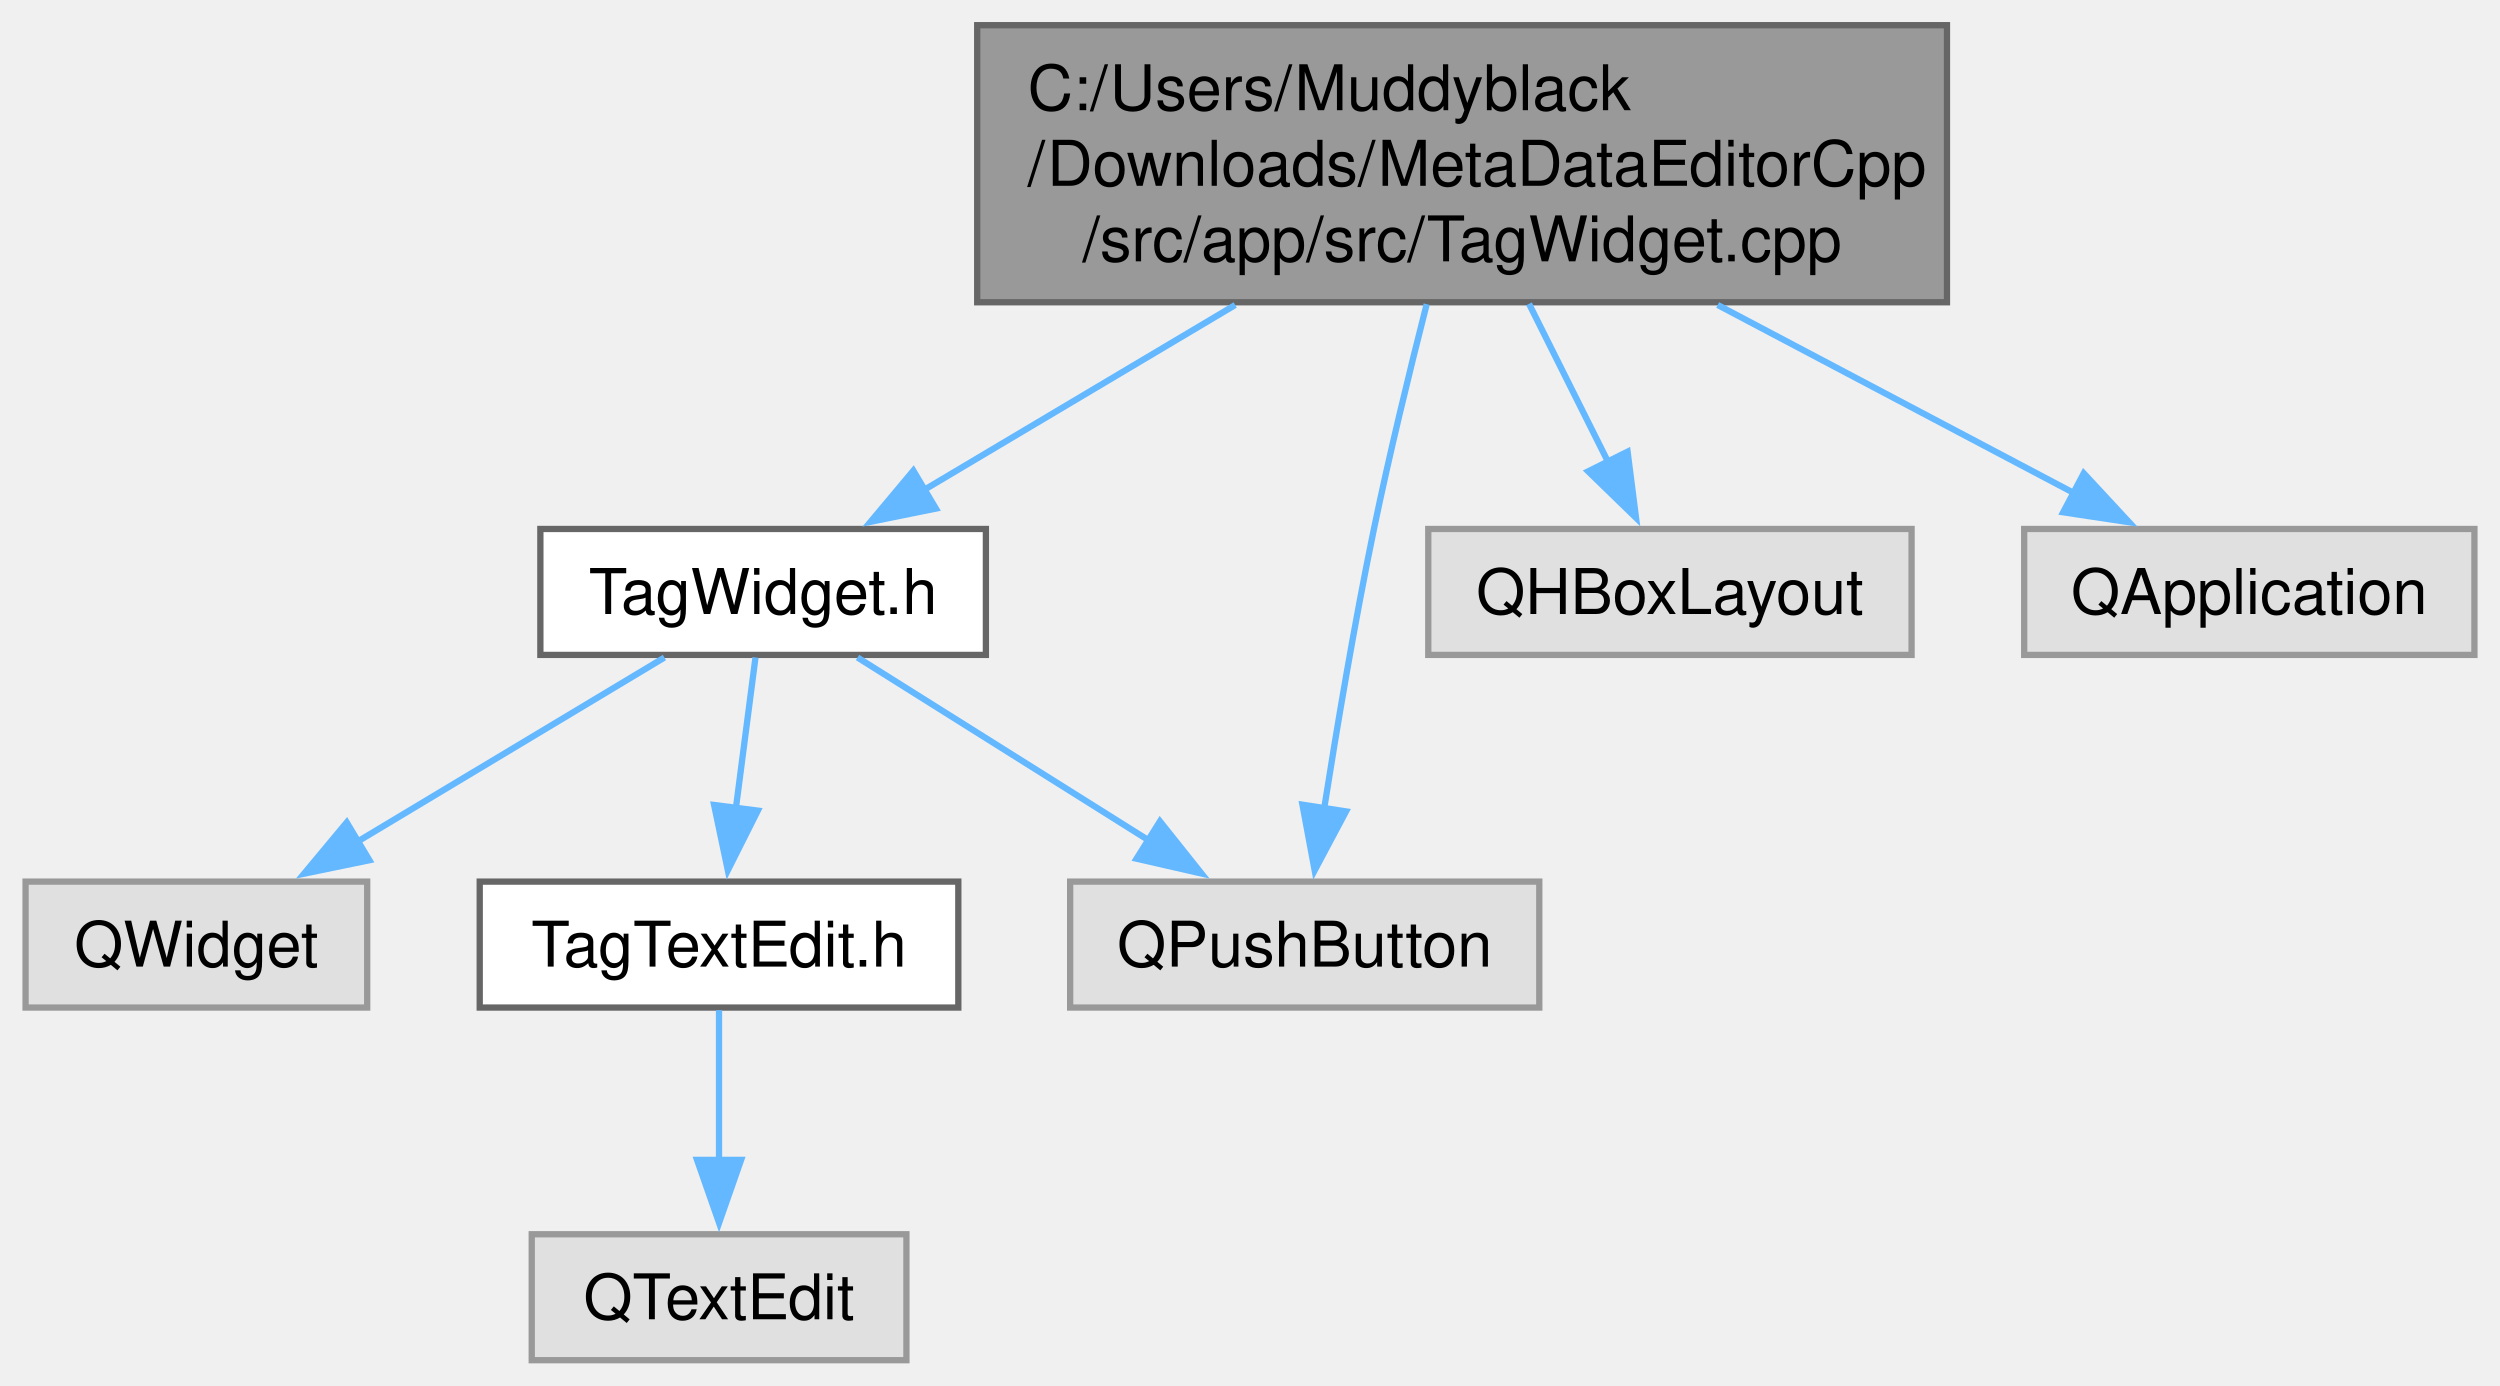
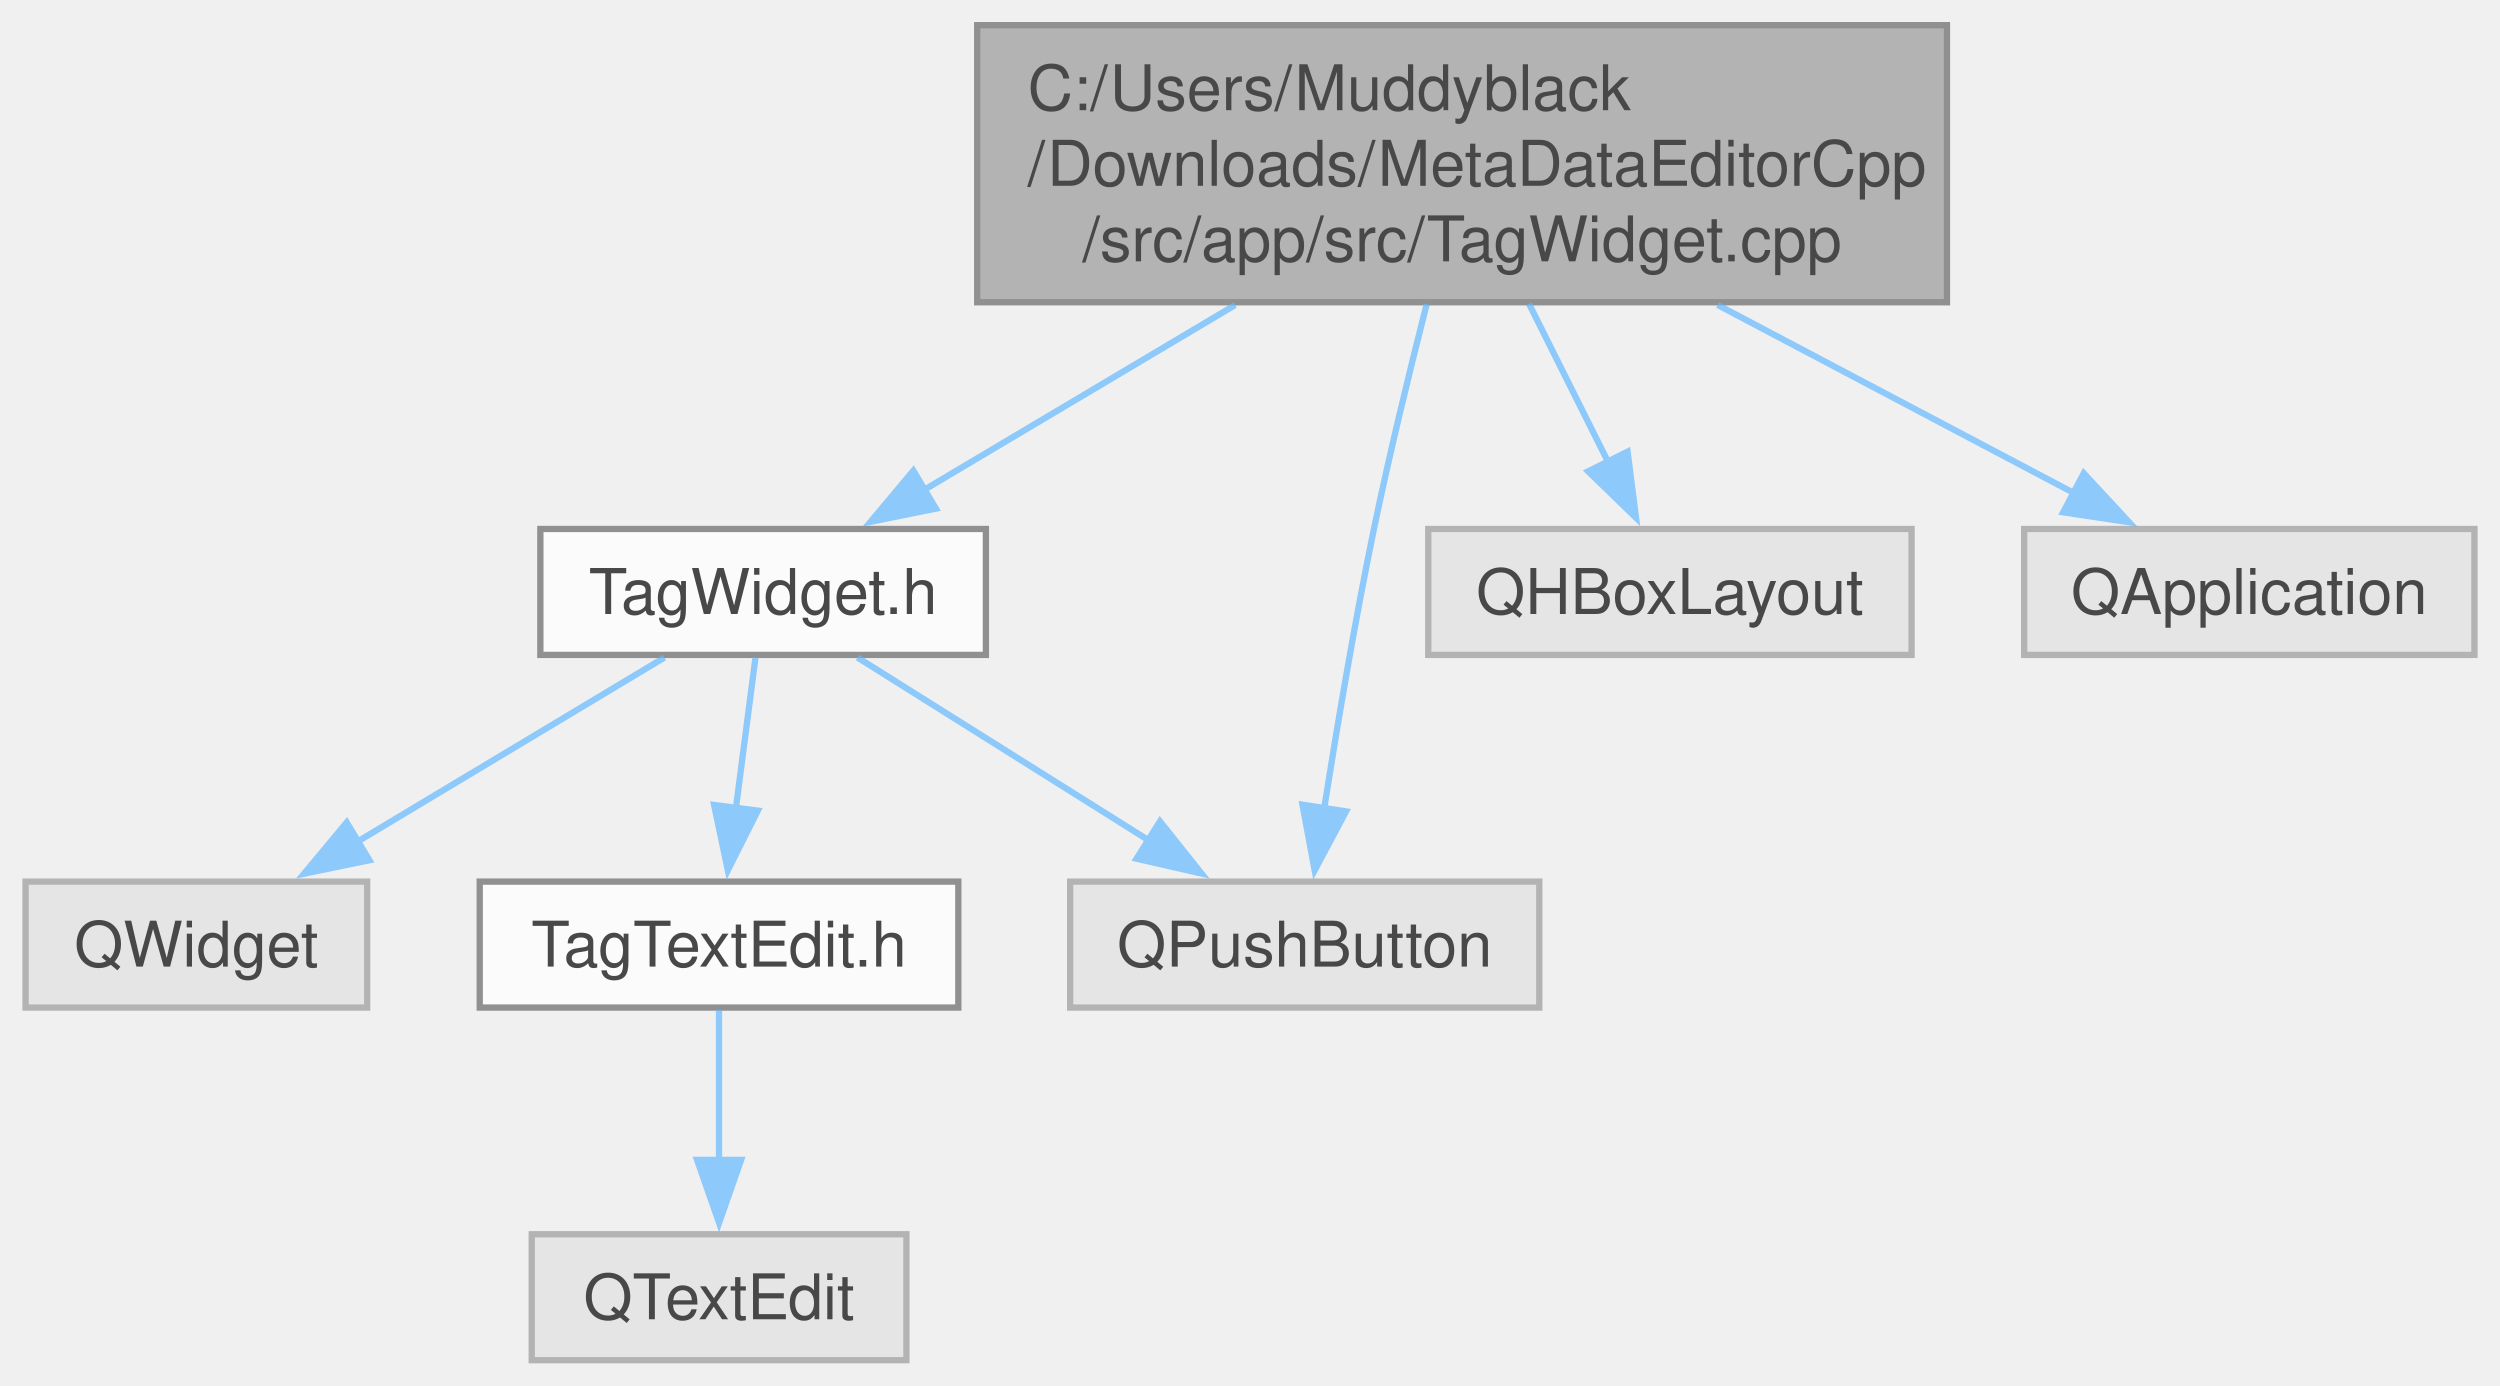
<svg xmlns="http://www.w3.org/2000/svg" xmlns:xlink="http://www.w3.org/1999/xlink" width="397pt" height="220pt" viewBox="0.00 0.00 396.88 220.00">
-   <g id="graph0" class="graph" transform="scale(1 1) rotate(0) translate(4 216)">
-     <g id="Node000001" class="node">
-       <g id="a_Node000001">
-         <a xlink:title=" ">
-           <polygon fill="#999999" stroke="#666666" points="305.12,-212 151.12,-212 151.12,-168 305.12,-168 305.12,-212" />
-           <text text-anchor="start" x="159.12" y="-198.5" font-family="Helvetica,sans-Serif" font-size="10.00">C:/Users/Muddyblack</text>
-           <text text-anchor="start" x="159.12" y="-186.5" font-family="Helvetica,sans-Serif" font-size="10.00">/Downloads/MetaDataEditorCpp</text>
-           <text text-anchor="middle" x="228.12" y="-174.5" font-family="Helvetica,sans-Serif" font-size="10.00">/src/app/src/TagWidget.cpp</text>
-         </a>
+   <svg id="main" version="1.1" xml:space="preserve">
+     <style type="text/css">
+ .node, .edge {opacity: 0.7;}
+ .node.selected, .edge.selected {opacity: 1;}
+ .edge:hover path { stroke: red; }
+ .edge:hover polygon { stroke: red; fill: red; }
+ </style>
+     <svg id="graph" class="graph">
+       <g id="graph0" class="graph" transform="scale(1 1) rotate(0) translate(4 216)">
+         <g id="Node000001" class="node">
+           <g id="a_Node000001">
+             <a xlink:title=" ">
+               <polygon fill="#999999" stroke="#666666" points="305.12,-212 151.12,-212 151.12,-168 305.12,-168 305.12,-212" />
+               <text text-anchor="start" x="159.12" y="-198.5" font-family="Helvetica,sans-Serif" font-size="10.00">C:/Users/Muddyblack</text>
+               <text text-anchor="start" x="159.12" y="-186.5" font-family="Helvetica,sans-Serif" font-size="10.00">/Downloads/MetaDataEditorCpp</text>
+               <text text-anchor="middle" x="228.12" y="-174.5" font-family="Helvetica,sans-Serif" font-size="10.00">/src/app/src/TagWidget.cpp</text>
+             </a>
+           </g>
+         </g>
+         <g id="Node000002" class="node">
+           <g id="a_Node000002">
+             <a xlink:href="_tag_widget_8h.html" target="_top" xlink:title="Defines the TagWidget class, a widget for displaying and editing tags.">
+               <polygon fill="white" stroke="#666666" points="152.5,-132 81.75,-132 81.75,-112 152.5,-112 152.5,-132" />
+               <text text-anchor="middle" x="117.12" y="-118.5" font-family="Helvetica,sans-Serif" font-size="10.00">TagWidget.h</text>
+             </a>
+           </g>
+         </g>
+         <g id="edge1_Node000001_Node000002" class="edge">
+           <g id="a_edge1_Node000001_Node000002">
+             <a xlink:title=" ">
+               <path fill="none" stroke="#63b8ff" d="M192.09,-167.57C175.99,-158 157.39,-146.94 142.75,-138.24" />
+               <polygon fill="#63b8ff" stroke="#63b8ff" points="144.56,-135.24 134.18,-133.14 140.98,-141.26 144.56,-135.24" />
+             </a>
+           </g>
+         </g>
+         <g id="Node000004" class="node">
+           <g id="a_Node000004">
+             <a xlink:title=" ">
+               <polygon fill="#e0e0e0" stroke="#999999" points="240.38,-76 165.88,-76 165.88,-56 240.38,-56 240.38,-76" />
+               <text text-anchor="middle" x="203.12" y="-62.5" font-family="Helvetica,sans-Serif" font-size="10.00">QPushButton</text>
+             </a>
+           </g>
+         </g>
+         <g id="edge6_Node000001_Node000004" class="edge">
+           <g id="a_edge6_Node000001_Node000004">
+             <a xlink:title=" ">
+               <path fill="none" stroke="#63b8ff" d="M222.5,-167.7C219.78,-157.03 216.58,-143.87 214.12,-132 211.06,-117.21 208.23,-100.39 206.21,-87.56" />
+               <polygon fill="#63b8ff" stroke="#63b8ff" points="209.69,-87.15 204.71,-77.79 202.77,-88.21 209.69,-87.15" />
+             </a>
+           </g>
+         </g>
+         <g id="Node000007" class="node">
+           <g id="a_Node000007">
+             <a xlink:title=" ">
+               <polygon fill="#e0e0e0" stroke="#999999" points="299.5,-132 222.75,-132 222.75,-112 299.5,-112 299.5,-132" />
+               <text text-anchor="middle" x="261.12" y="-118.5" font-family="Helvetica,sans-Serif" font-size="10.00">QHBoxLayout</text>
+             </a>
+           </g>
+         </g>
+         <g id="edge7_Node000001_Node000007" class="edge">
+           <g id="a_edge7_Node000001_Node000007">
+             <a xlink:title=" ">
+               <path fill="none" stroke="#63b8ff" d="M238.75,-167.75C242.79,-159.66 247.38,-150.48 251.35,-142.55" />
+               <polygon fill="#63b8ff" stroke="#63b8ff" points="254.4,-144.28 255.74,-133.77 248.14,-141.15 254.4,-144.28" />
+             </a>
+           </g>
+         </g>
+         <g id="Node000008" class="node">
+           <g id="a_Node000008">
+             <a xlink:title=" ">
+               <polygon fill="#e0e0e0" stroke="#999999" points="388.88,-132 317.38,-132 317.38,-112 388.88,-112 388.88,-132" />
+               <text text-anchor="middle" x="353.12" y="-118.5" font-family="Helvetica,sans-Serif" font-size="10.00">QApplication</text>
+             </a>
+           </g>
+         </g>
+         <g id="edge8_Node000001_Node000008" class="edge">
+           <g id="a_edge8_Node000001_Node000008">
+             <a xlink:title=" ">
+               <path fill="none" stroke="#63b8ff" d="M268.71,-167.57C287.19,-157.81 308.59,-146.51 325.23,-137.73" />
+               <polygon fill="#63b8ff" stroke="#63b8ff" points="326.84,-140.84 334.05,-133.07 323.57,-134.65 326.84,-140.84" />
+             </a>
+           </g>
+         </g>
+         <g id="Node000003" class="node">
+           <g id="a_Node000003">
+             <a xlink:title=" ">
+               <polygon fill="#e0e0e0" stroke="#999999" points="54.25,-76 0,-76 0,-56 54.25,-56 54.25,-76" />
+               <text text-anchor="middle" x="27.12" y="-62.5" font-family="Helvetica,sans-Serif" font-size="10.00">QWidget</text>
+             </a>
+           </g>
+         </g>
+         <g id="edge2_Node000002_Node000003" class="edge">
+           <g id="a_edge2_Node000002_Node000003">
+             <a xlink:title=" ">
+               <path fill="none" stroke="#63b8ff" d="M101.45,-111.59C87.98,-103.51 68.31,-91.71 52.58,-82.27" />
+               <polygon fill="#63b8ff" stroke="#63b8ff" points="54.6,-79.4 44.22,-77.26 51,-85.4 54.6,-79.4" />
+             </a>
+           </g>
+         </g>
+         <g id="edge3_Node000002_Node000004" class="edge">
+           <g id="a_edge3_Node000002_Node000004">
+             <a xlink:title=" ">
+               <path fill="none" stroke="#63b8ff" d="M132.11,-111.59C144.85,-103.59 163.42,-91.93 178.37,-82.54" />
+               <polygon fill="#63b8ff" stroke="#63b8ff" points="180.14,-85.57 186.75,-77.28 176.42,-79.64 180.14,-85.57" />
+             </a>
+           </g>
+         </g>
+         <g id="Node000005" class="node">
+           <g id="a_Node000005">
+             <a xlink:href="_tag_text_edit_8h.html" target="_top" xlink:title="Defines the TagTextEdit class, a custom QTextEdit that emits signals when Tab or Shift+Tab are presse...">
+               <polygon fill="white" stroke="#666666" points="148.12,-76 72.12,-76 72.12,-56 148.12,-56 148.12,-76" />
+               <text text-anchor="middle" x="110.12" y="-62.5" font-family="Helvetica,sans-Serif" font-size="10.00">TagTextEdit.h</text>
+             </a>
+           </g>
+         </g>
+         <g id="edge4_Node000002_Node000005" class="edge">
+           <g id="a_edge4_Node000002_Node000005">
+             <a xlink:title=" ">
+               <path fill="none" stroke="#63b8ff" d="M115.91,-111.59C115.04,-104.93 113.85,-95.75 112.77,-87.44" />
+               <polygon fill="#63b8ff" stroke="#63b8ff" points="116.28,-87.27 111.52,-77.8 109.34,-88.17 116.28,-87.27" />
+             </a>
+           </g>
+         </g>
+         <g id="Node000006" class="node">
+           <g id="a_Node000006">
+             <a xlink:title=" ">
+               <polygon fill="#e0e0e0" stroke="#999999" points="139.88,-20 80.38,-20 80.38,0 139.88,0 139.88,-20" />
+               <text text-anchor="middle" x="110.12" y="-6.5" font-family="Helvetica,sans-Serif" font-size="10.00">QTextEdit</text>
+             </a>
+           </g>
+         </g>
+         <g id="edge5_Node000005_Node000006" class="edge">
+           <g id="a_edge5_Node000005_Node000006">
+             <a xlink:title=" ">
+               <path fill="none" stroke="#63b8ff" d="M110.12,-55.59C110.12,-49.01 110.12,-39.96 110.12,-31.73" />
+               <polygon fill="#63b8ff" stroke="#63b8ff" points="113.63,-31.81 110.13,-21.81 106.63,-31.81 113.63,-31.81" />
+             </a>
+           </g>
+         </g>
      </g>
-     </g>
-     <g id="Node000002" class="node">
-       <g id="a_Node000002">
-         <a xlink:href="_tag_widget_8h.html" target="_top" xlink:title="Defines the TagWidget class, a widget for displaying and editing tags.">
-           <polygon fill="white" stroke="#666666" points="152.5,-132 81.75,-132 81.75,-112 152.5,-112 152.5,-132" />
-           <text text-anchor="middle" x="117.12" y="-118.5" font-family="Helvetica,sans-Serif" font-size="10.00">TagWidget.h</text>
-         </a>
-       </g>
-     </g>
-     <g id="edge1_Node000001_Node000002" class="edge">
-       <g id="a_edge1_Node000001_Node000002">
-         <a xlink:title=" ">
-           <path fill="none" stroke="#63b8ff" d="M192.09,-167.57C175.99,-158 157.39,-146.94 142.75,-138.24" />
-           <polygon fill="#63b8ff" stroke="#63b8ff" points="144.56,-135.24 134.18,-133.14 140.98,-141.26 144.56,-135.24" />
-         </a>
-       </g>
-     </g>
-     <g id="Node000004" class="node">
-       <g id="a_Node000004">
-         <a xlink:title=" ">
-           <polygon fill="#e0e0e0" stroke="#999999" points="240.38,-76 165.88,-76 165.88,-56 240.38,-56 240.38,-76" />
-           <text text-anchor="middle" x="203.12" y="-62.5" font-family="Helvetica,sans-Serif" font-size="10.00">QPushButton</text>
-         </a>
-       </g>
-     </g>
-     <g id="edge6_Node000001_Node000004" class="edge">
-       <g id="a_edge6_Node000001_Node000004">
-         <a xlink:title=" ">
-           <path fill="none" stroke="#63b8ff" d="M222.5,-167.7C219.78,-157.03 216.58,-143.87 214.12,-132 211.06,-117.21 208.23,-100.39 206.21,-87.56" />
-           <polygon fill="#63b8ff" stroke="#63b8ff" points="209.69,-87.15 204.71,-77.79 202.77,-88.21 209.69,-87.15" />
-         </a>
-       </g>
-     </g>
-     <g id="Node000007" class="node">
-       <g id="a_Node000007">
-         <a xlink:title=" ">
-           <polygon fill="#e0e0e0" stroke="#999999" points="299.5,-132 222.75,-132 222.75,-112 299.5,-112 299.5,-132" />
-           <text text-anchor="middle" x="261.12" y="-118.5" font-family="Helvetica,sans-Serif" font-size="10.00">QHBoxLayout</text>
-         </a>
-       </g>
-     </g>
-     <g id="edge7_Node000001_Node000007" class="edge">
-       <g id="a_edge7_Node000001_Node000007">
-         <a xlink:title=" ">
-           <path fill="none" stroke="#63b8ff" d="M238.75,-167.75C242.79,-159.66 247.38,-150.48 251.35,-142.55" />
-           <polygon fill="#63b8ff" stroke="#63b8ff" points="254.4,-144.28 255.74,-133.77 248.14,-141.15 254.4,-144.28" />
-         </a>
-       </g>
-     </g>
-     <g id="Node000008" class="node">
-       <g id="a_Node000008">
-         <a xlink:title=" ">
-           <polygon fill="#e0e0e0" stroke="#999999" points="388.88,-132 317.38,-132 317.38,-112 388.88,-112 388.88,-132" />
-           <text text-anchor="middle" x="353.12" y="-118.5" font-family="Helvetica,sans-Serif" font-size="10.00">QApplication</text>
-         </a>
-       </g>
-     </g>
-     <g id="edge8_Node000001_Node000008" class="edge">
-       <g id="a_edge8_Node000001_Node000008">
-         <a xlink:title=" ">
-           <path fill="none" stroke="#63b8ff" d="M268.71,-167.57C287.19,-157.81 308.59,-146.51 325.23,-137.73" />
-           <polygon fill="#63b8ff" stroke="#63b8ff" points="326.84,-140.84 334.05,-133.07 323.57,-134.65 326.84,-140.84" />
-         </a>
-       </g>
-     </g>
-     <g id="Node000003" class="node">
-       <g id="a_Node000003">
-         <a xlink:title=" ">
-           <polygon fill="#e0e0e0" stroke="#999999" points="54.25,-76 0,-76 0,-56 54.25,-56 54.25,-76" />
-           <text text-anchor="middle" x="27.12" y="-62.5" font-family="Helvetica,sans-Serif" font-size="10.00">QWidget</text>
-         </a>
-       </g>
-     </g>
-     <g id="edge2_Node000002_Node000003" class="edge">
-       <g id="a_edge2_Node000002_Node000003">
-         <a xlink:title=" ">
-           <path fill="none" stroke="#63b8ff" d="M101.45,-111.59C87.98,-103.51 68.31,-91.71 52.58,-82.27" />
-           <polygon fill="#63b8ff" stroke="#63b8ff" points="54.6,-79.4 44.22,-77.26 51,-85.4 54.6,-79.4" />
-         </a>
-       </g>
-     </g>
-     <g id="edge3_Node000002_Node000004" class="edge">
-       <g id="a_edge3_Node000002_Node000004">
-         <a xlink:title=" ">
-           <path fill="none" stroke="#63b8ff" d="M132.11,-111.59C144.85,-103.59 163.42,-91.93 178.37,-82.54" />
-           <polygon fill="#63b8ff" stroke="#63b8ff" points="180.14,-85.57 186.75,-77.28 176.42,-79.64 180.14,-85.57" />
-         </a>
-       </g>
-     </g>
-     <g id="Node000005" class="node">
-       <g id="a_Node000005">
-         <a xlink:href="_tag_text_edit_8h.html" target="_top" xlink:title="Defines the TagTextEdit class, a custom QTextEdit that emits signals when Tab or Shift+Tab are presse...">
-           <polygon fill="white" stroke="#666666" points="148.12,-76 72.12,-76 72.12,-56 148.12,-56 148.12,-76" />
-           <text text-anchor="middle" x="110.12" y="-62.5" font-family="Helvetica,sans-Serif" font-size="10.00">TagTextEdit.h</text>
-         </a>
-       </g>
-     </g>
-     <g id="edge4_Node000002_Node000005" class="edge">
-       <g id="a_edge4_Node000002_Node000005">
-         <a xlink:title=" ">
-           <path fill="none" stroke="#63b8ff" d="M115.91,-111.59C115.04,-104.93 113.85,-95.75 112.77,-87.44" />
-           <polygon fill="#63b8ff" stroke="#63b8ff" points="116.28,-87.27 111.52,-77.8 109.34,-88.17 116.28,-87.27" />
-         </a>
-       </g>
-     </g>
-     <g id="Node000006" class="node">
-       <g id="a_Node000006">
-         <a xlink:title=" ">
-           <polygon fill="#e0e0e0" stroke="#999999" points="139.88,-20 80.38,-20 80.38,0 139.88,0 139.88,-20" />
-           <text text-anchor="middle" x="110.12" y="-6.5" font-family="Helvetica,sans-Serif" font-size="10.00">QTextEdit</text>
-         </a>
-       </g>
-     </g>
-     <g id="edge5_Node000005_Node000006" class="edge">
-       <g id="a_edge5_Node000005_Node000006">
-         <a xlink:title=" ">
-           <path fill="none" stroke="#63b8ff" d="M110.12,-55.59C110.12,-49.01 110.12,-39.96 110.12,-31.73" />
-           <polygon fill="#63b8ff" stroke="#63b8ff" points="113.63,-31.81 110.13,-21.81 106.63,-31.81 113.63,-31.81" />
-         </a>
-       </g>
-     </g>
-   </g>
+     </svg>
+   </svg>
+   <style type="text/css">
+ 
+ [data-mouse-over-selected='false'] { opacity: 0.7; }
+ [data-mouse-over-selected='true']  { opacity: 1.0; }
+ 
+ </style>
</svg>
